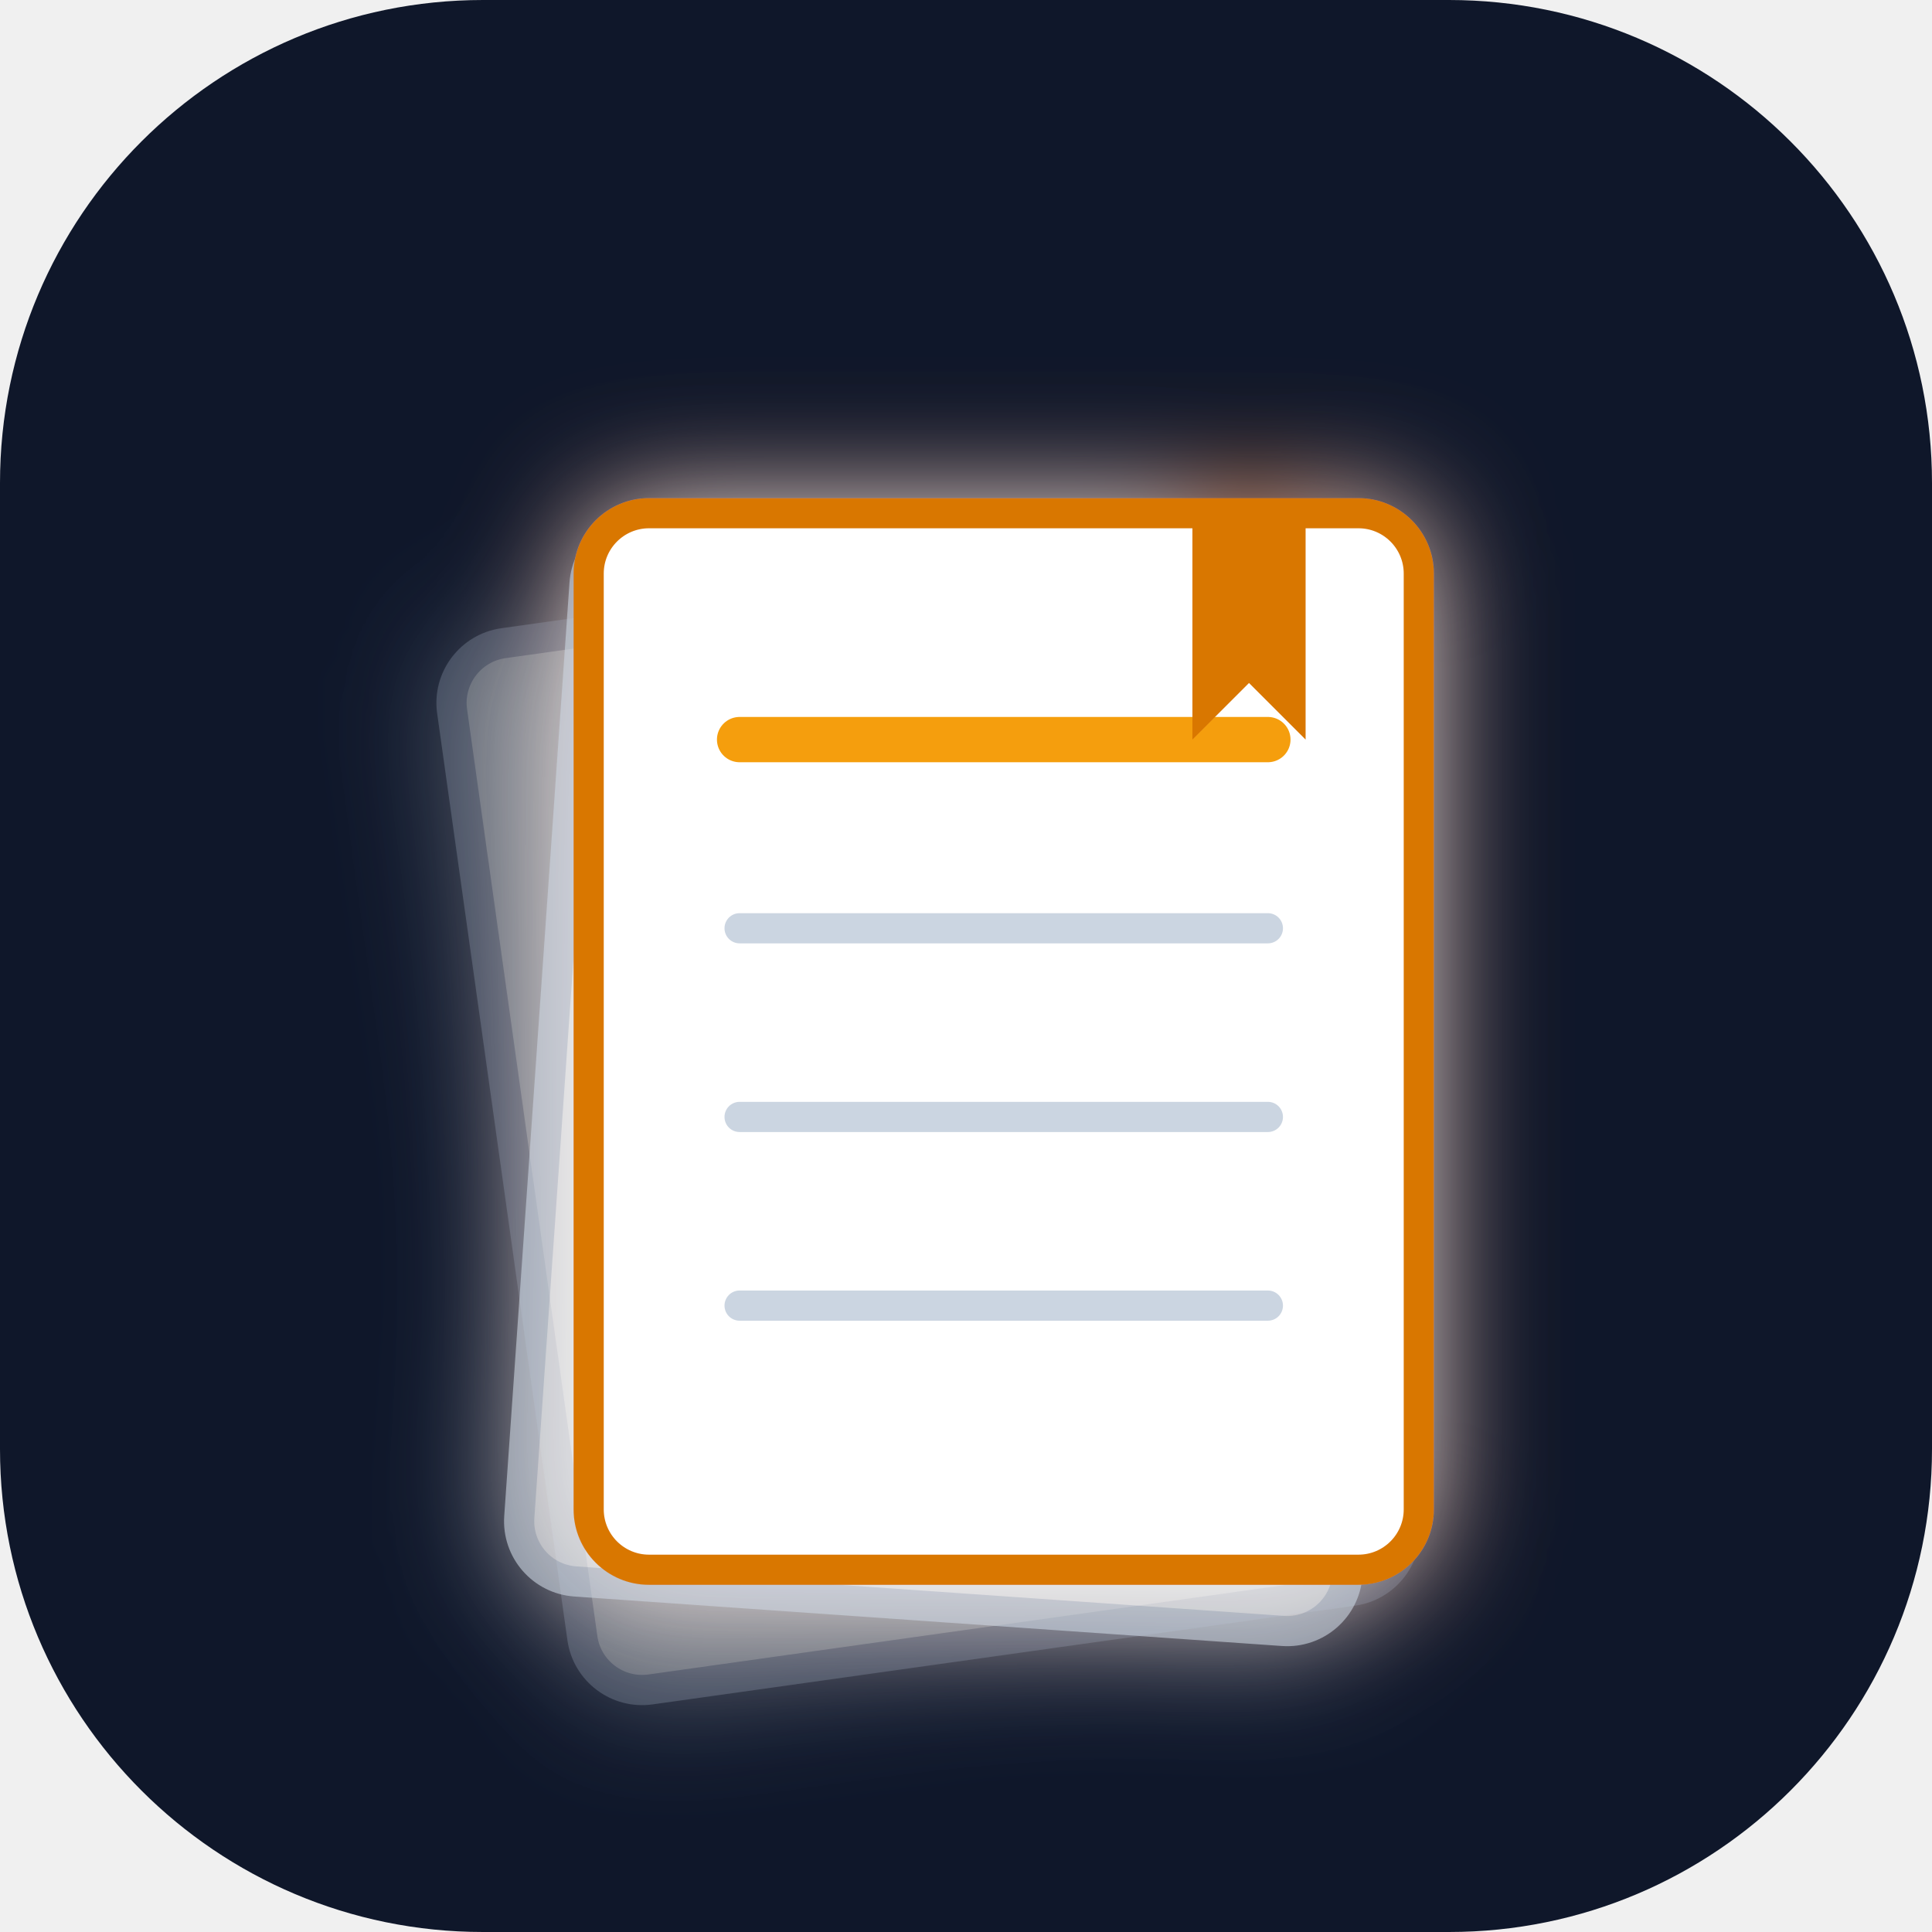
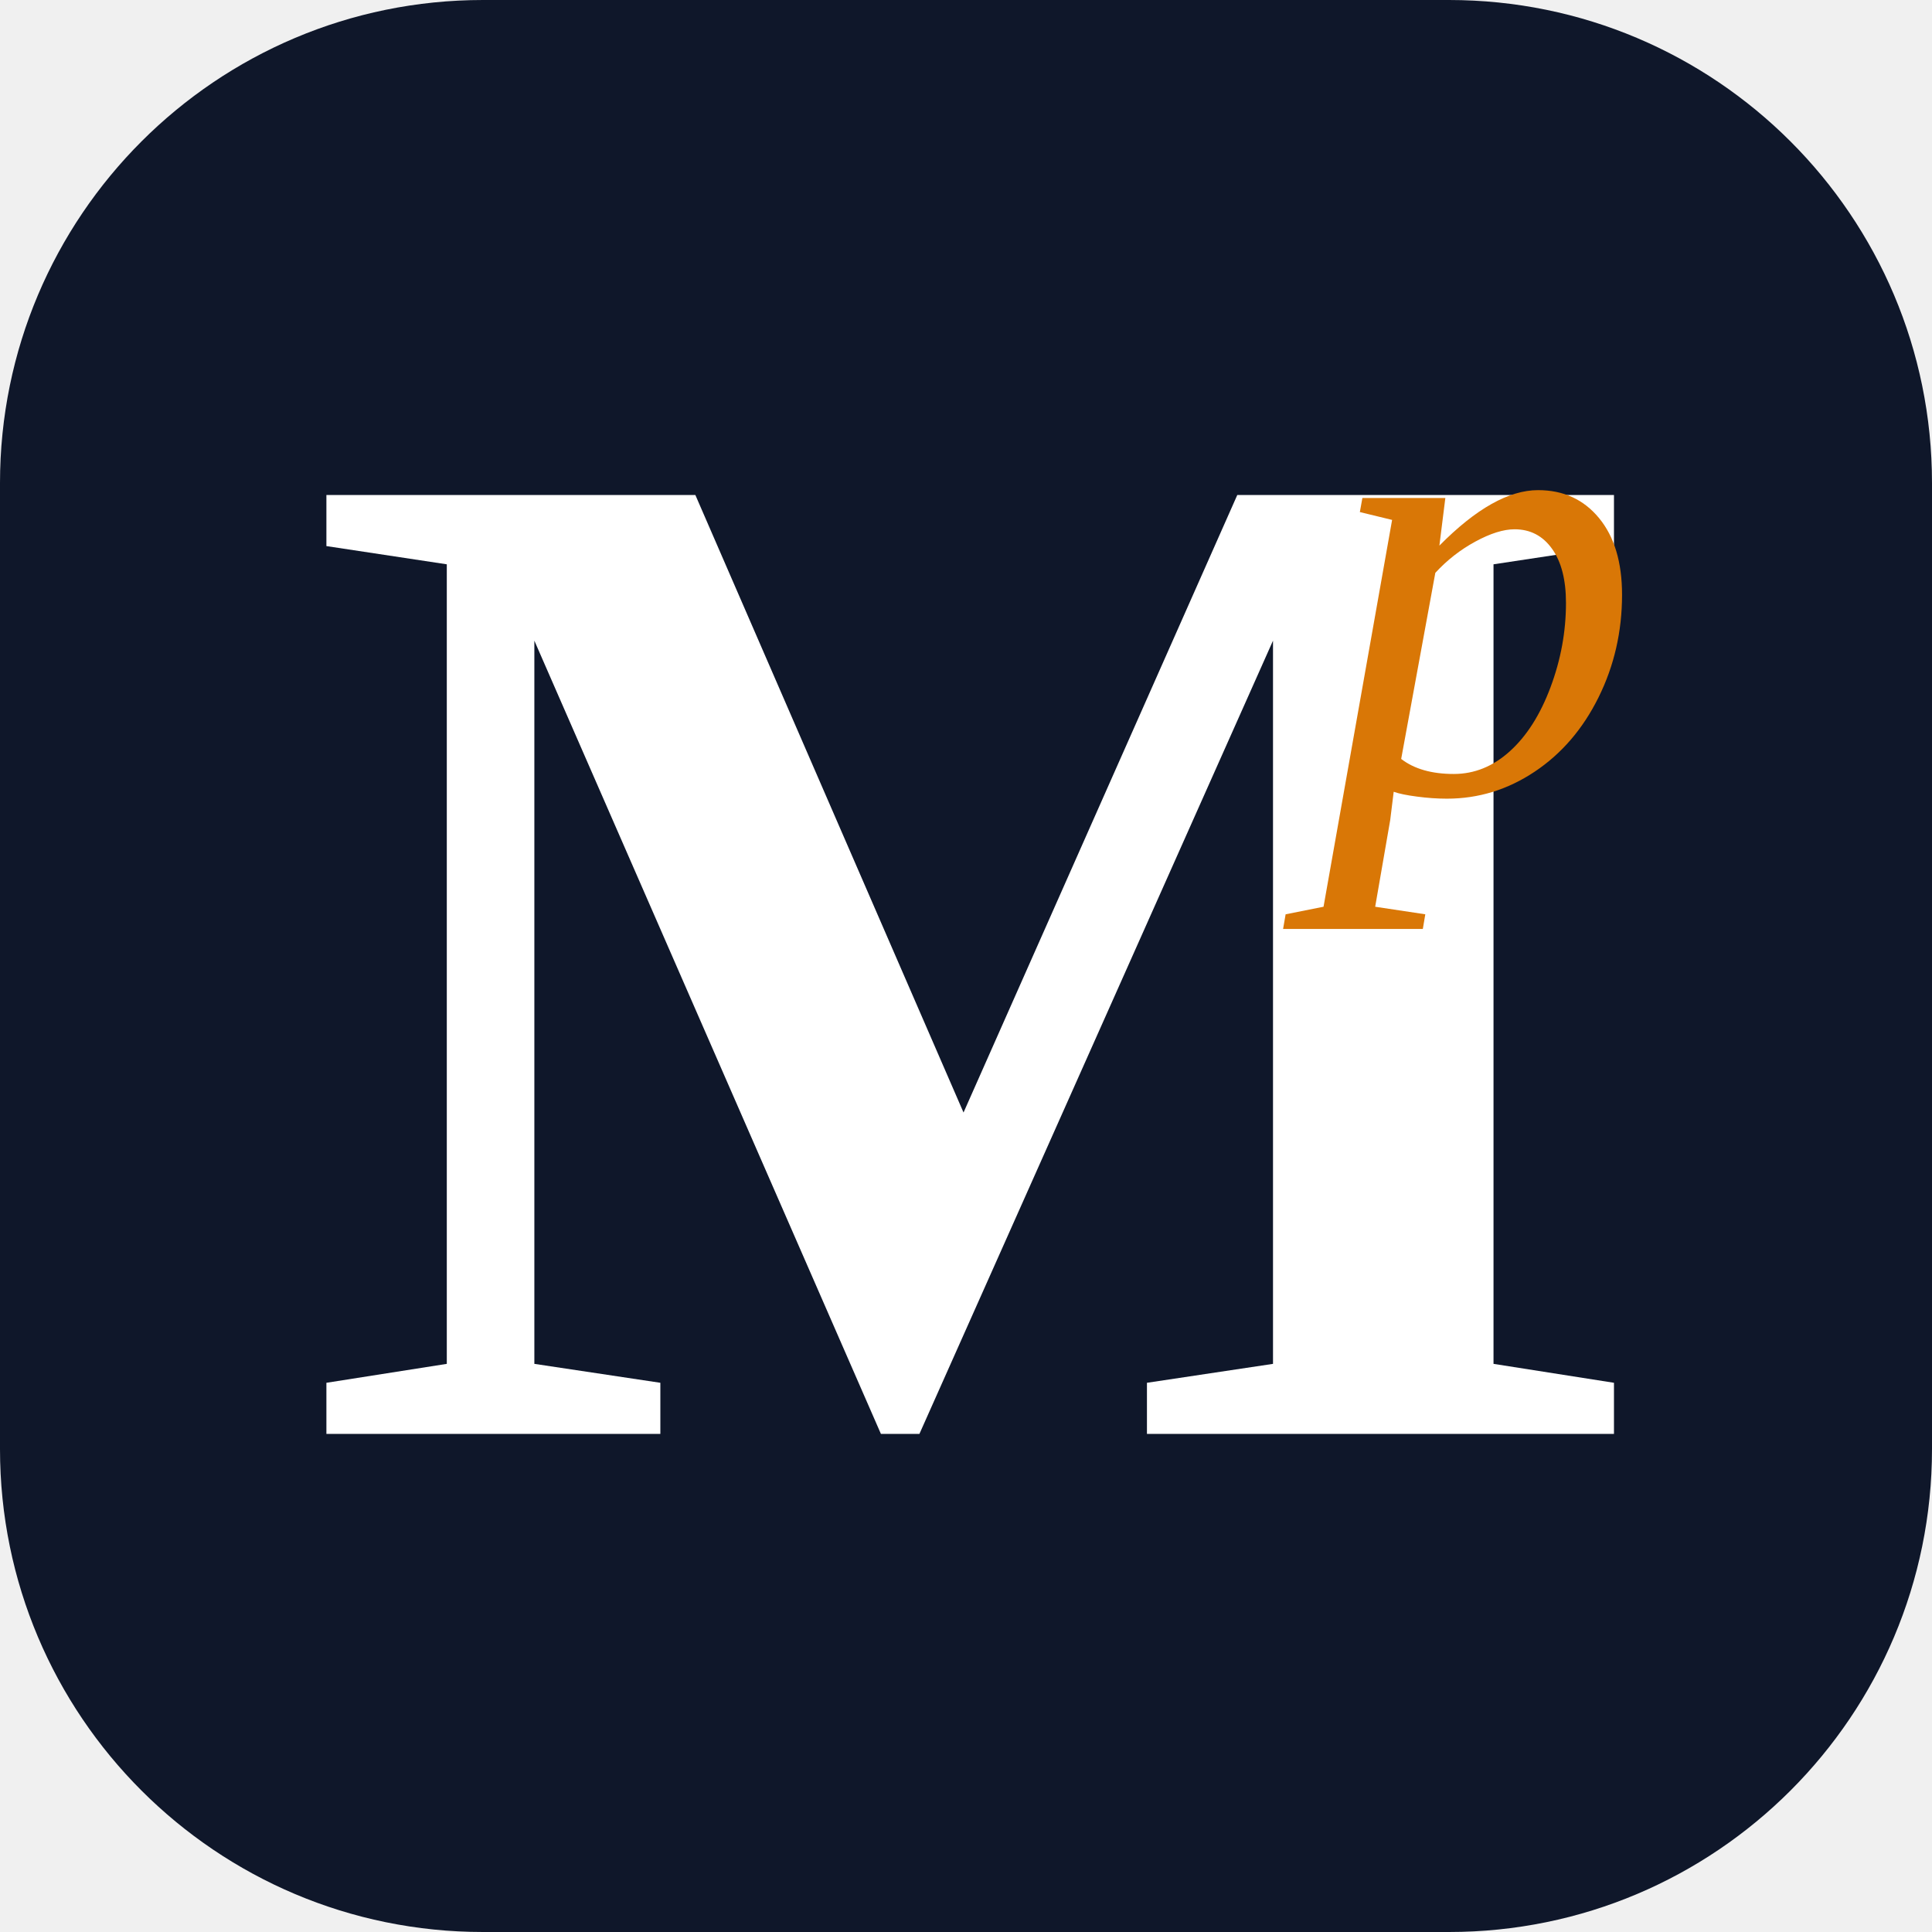
<svg xmlns="http://www.w3.org/2000/svg" viewBox="0 0 512 512" width="100%" height="100%">
  <rect width="512" height="512" rx="128" fill="#0f172a" />
-   <filter id="glow" x="-20%" y="-20%" width="140%" height="140%">
-     <feGaussianBlur stdDeviation="16" result="blur" />
-     <feComposite in="SourceGraphic" in2="blur" operator="over" />
-   </filter>
-   <g transform="translate(116, 116)" filter="url(#glow)">
-     <rect x="20" y="40" width="220" height="280" rx="16" fill="#f8fafc" opacity="0.3" transform="rotate(-8 130 180)" stroke="#94a3b8" stroke-width="8" />
-     <rect x="30" y="30" width="220" height="280" rx="16" fill="#f8fafc" opacity="0.6" transform="rotate(4 140 170)" stroke="#cbd5e1" stroke-width="8" />
-     <rect x="40" y="20" width="220" height="280" rx="16" fill="#ffffff" stroke="#d97706" stroke-width="8" />
-     <line x1="80" y1="80" x2="220" y2="80" stroke="#f59e0b" stroke-width="12" stroke-linecap="round" />
-     <line x1="80" y1="130" x2="220" y2="130" stroke="#cbd5e1" stroke-width="8" stroke-linecap="round" />
-     <line x1="80" y1="180" x2="220" y2="180" stroke="#cbd5e1" stroke-width="8" stroke-linecap="round" />
-     <line x1="80" y1="230" x2="220" y2="230" stroke="#cbd5e1" stroke-width="8" stroke-linecap="round" />
-     <path d="M 200,20 L 230,20 L 230,80 L 215,65 L 200,80 Z" fill="#d97706" />
-   </g>
+   <text x="80" y="380" font-family="'Georgia', 'Times New Roman', serif" font-size="380" font-weight="bold" fill="#ffffff" letter-spacing="-10">M</text>
+   <text x="350" y="210" font-family="'Georgia', 'Times New Roman', serif" font-size="170" font-style="italic" fill="#d97706">p</text>
</svg>
